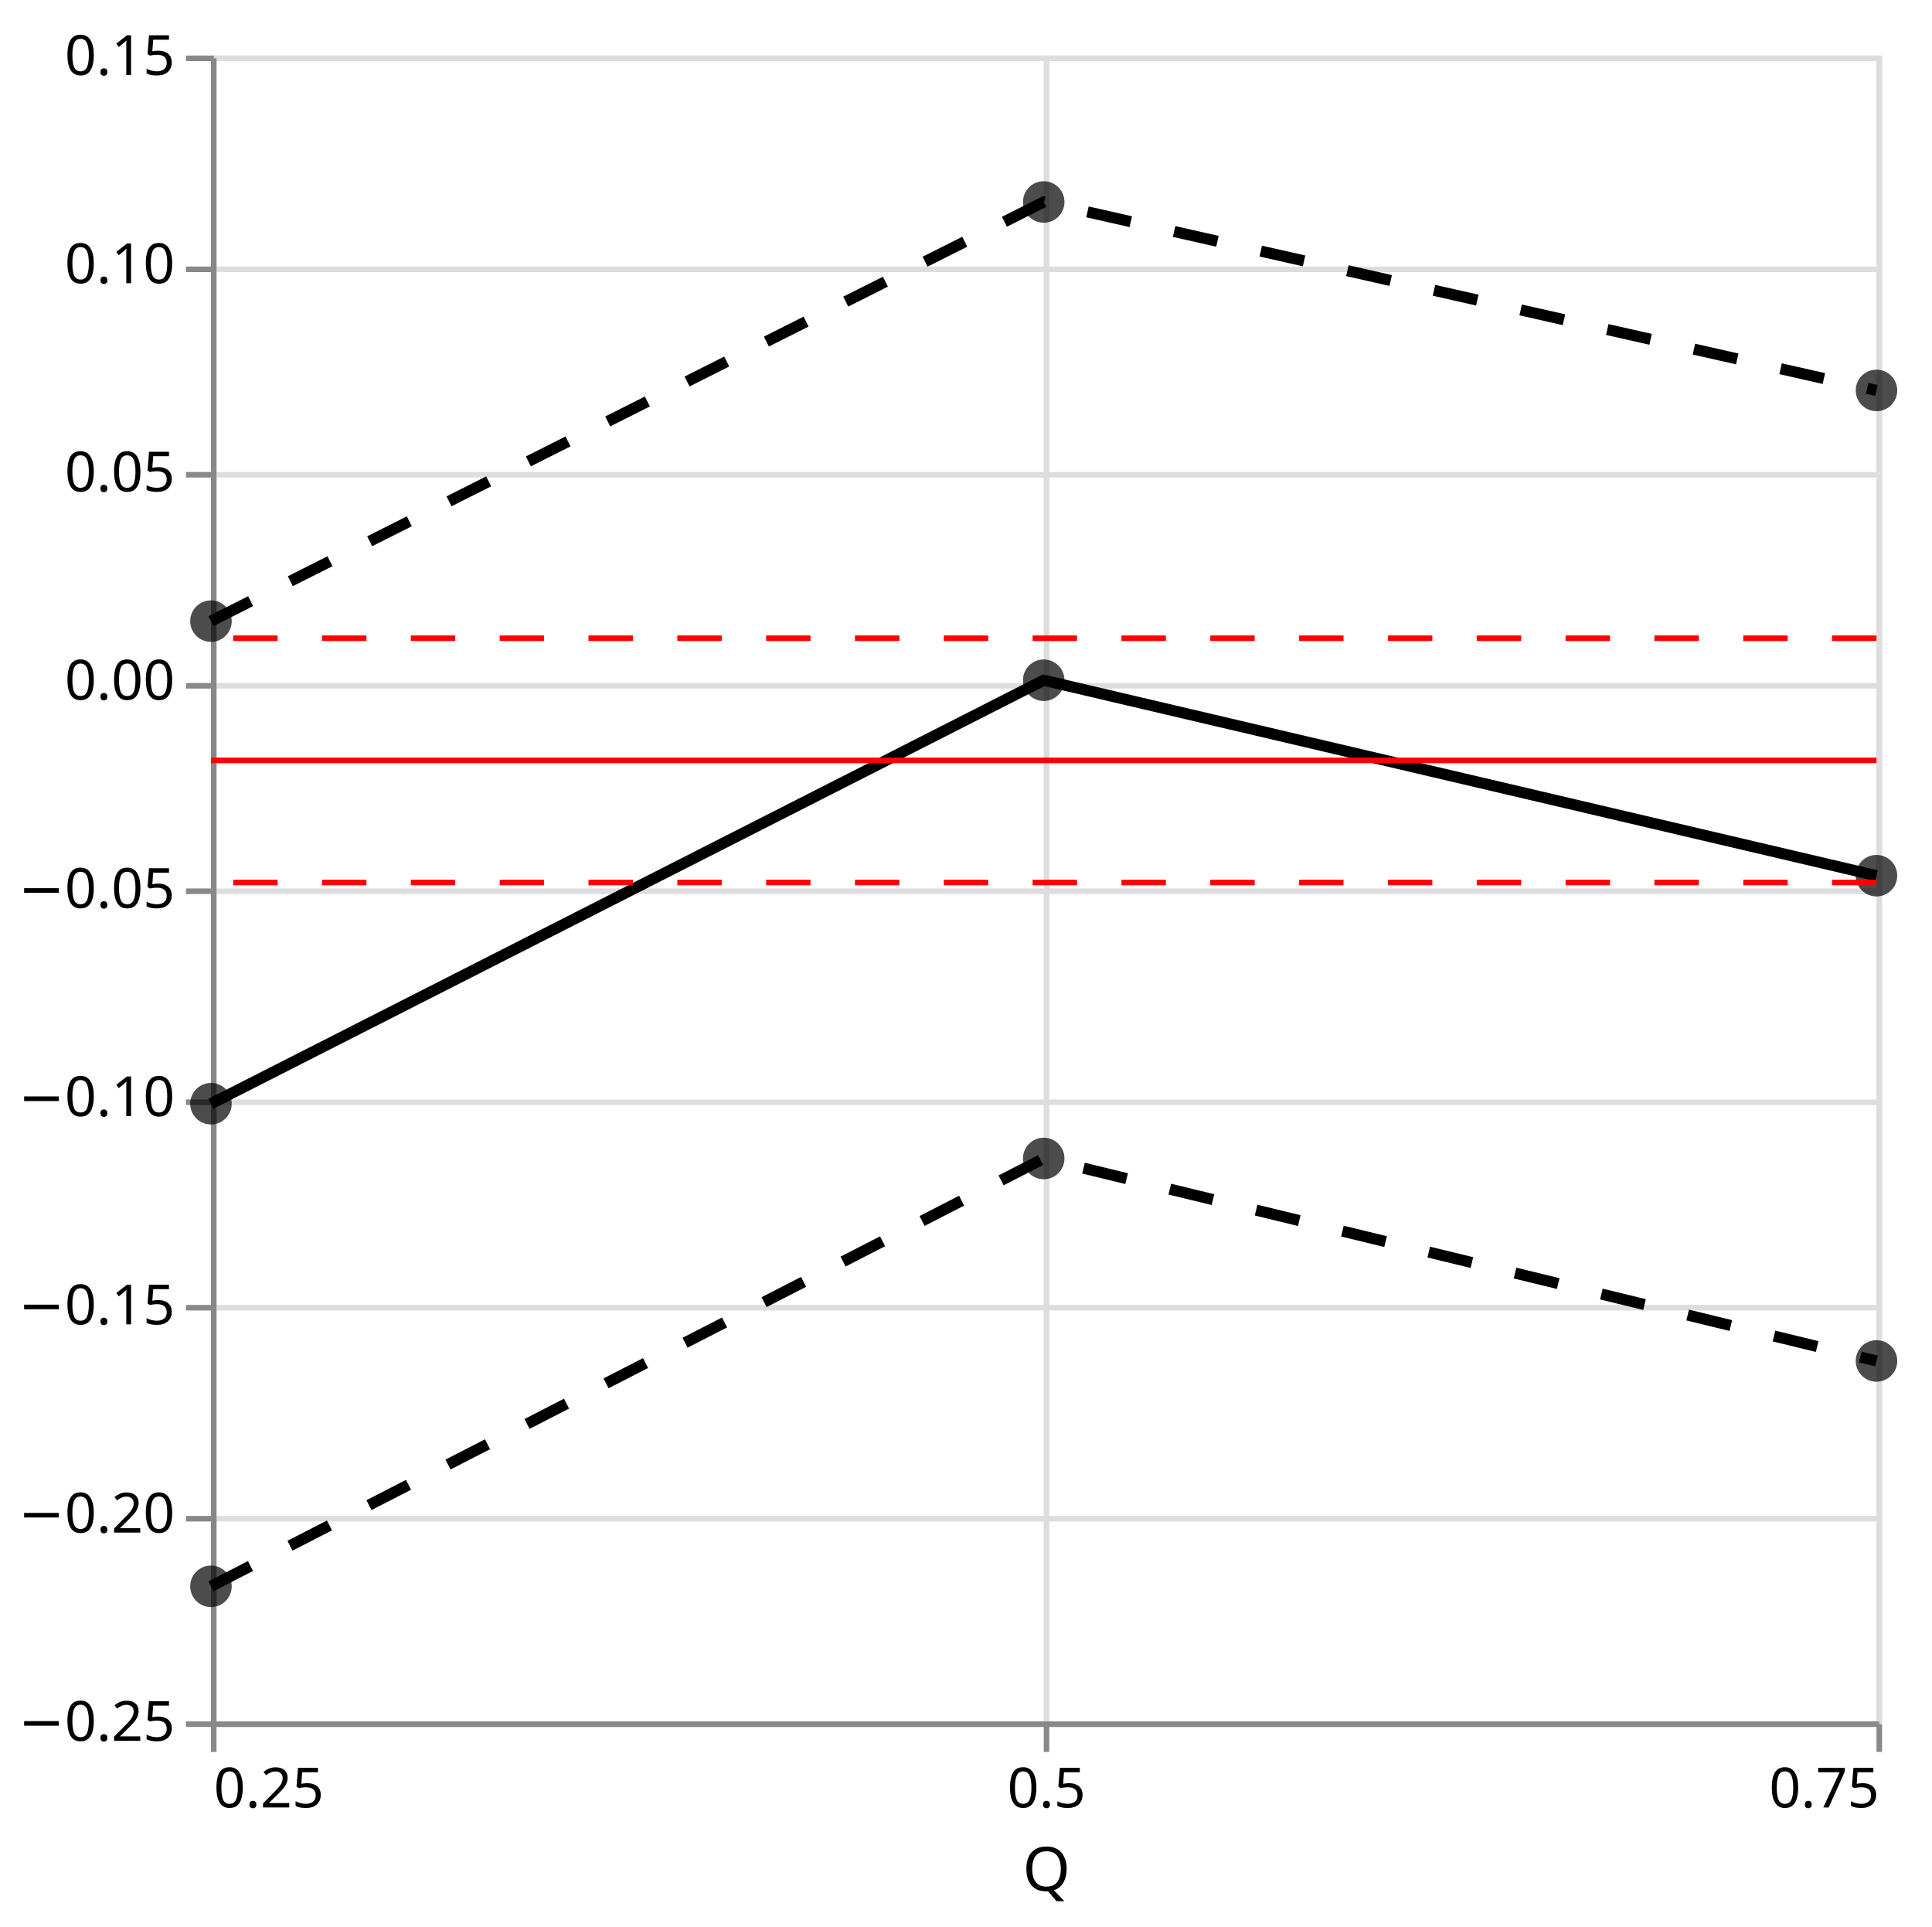
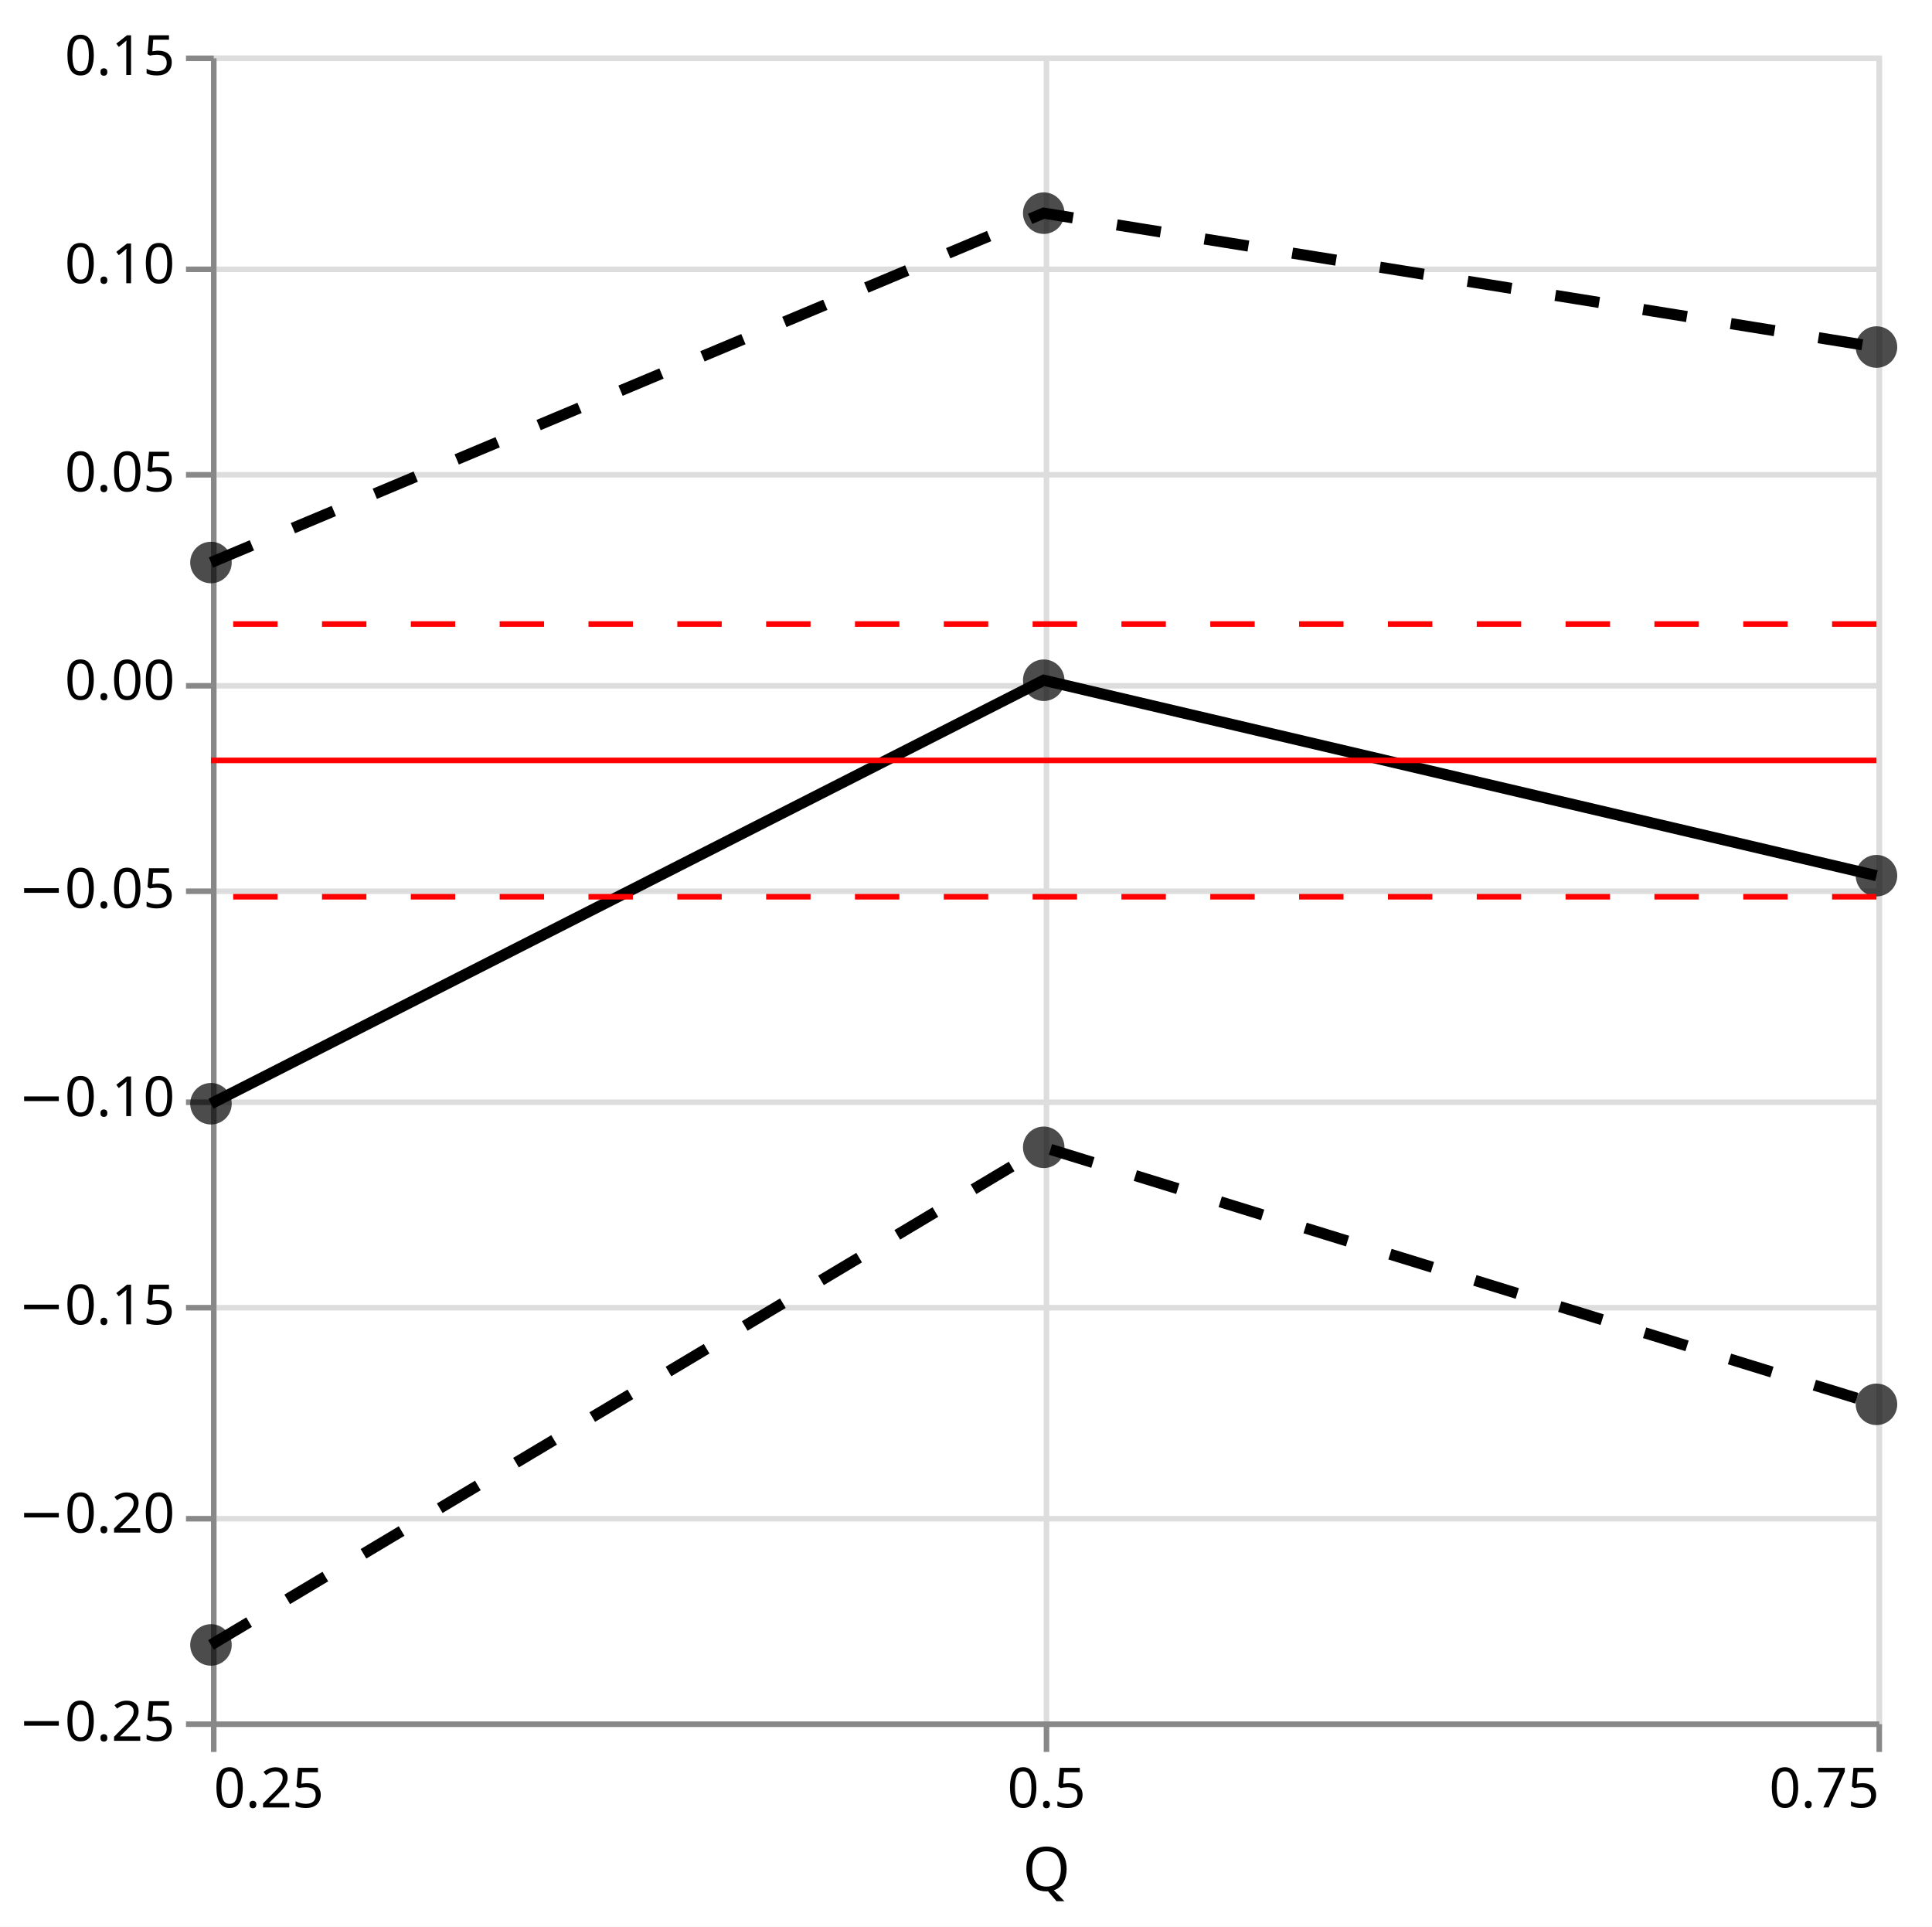
<svg xmlns="http://www.w3.org/2000/svg" version="1.1" class="marks" width="348" height="347" viewBox="0 0 348 347">
  <rect width="348" height="347" fill="white" />
  <g fill="none" stroke-miterlimit="10" transform="translate(38,10)">
    <g class="mark-group role-frame root" role="graphics-object" aria-roledescription="group mark container">
      <g transform="translate(0,0)">
        <path class="background" aria-hidden="true" d="M0.5,0.5h300v300h-300Z" stroke="#ddd" />
        <g>
          <g class="mark-group role-axis" aria-hidden="true">
            <g transform="translate(0.5,300.5)">
              <path class="background" aria-hidden="true" d="M0,0h0v0h0Z" pointer-events="none" />
              <g>
                <g class="mark-rule role-axis-grid" pointer-events="none">
                  <line transform="translate(0,-300)" x2="0" y2="300" stroke="#ddd" stroke-width="1" opacity="1" />
                  <line transform="translate(150,-300)" x2="0" y2="300" stroke="#ddd" stroke-width="1" opacity="1" />
                  <line transform="translate(300,-300)" x2="0" y2="300" stroke="#ddd" stroke-width="1" opacity="1" />
                </g>
              </g>
              <path class="foreground" aria-hidden="true" d="" pointer-events="none" display="none" />
            </g>
          </g>
          <g class="mark-group role-axis" aria-hidden="true">
            <g transform="translate(0.5,0.5)">
              <path class="background" aria-hidden="true" d="M0,0h0v0h0Z" pointer-events="none" />
              <g>
                <g class="mark-rule role-axis-grid" pointer-events="none">
                  <line transform="translate(0,300)" x2="300" y2="0" stroke="#ddd" stroke-width="1" opacity="1" />
                  <line transform="translate(0,263)" x2="300" y2="0" stroke="#ddd" stroke-width="1" opacity="1" />
                  <line transform="translate(0,225)" x2="300" y2="0" stroke="#ddd" stroke-width="1" opacity="1" />
                  <line transform="translate(0,188)" x2="300" y2="0" stroke="#ddd" stroke-width="1" opacity="1" />
                  <line transform="translate(0,150)" x2="300" y2="0" stroke="#ddd" stroke-width="1" opacity="1" />
                  <line transform="translate(0,113)" x2="300" y2="0" stroke="#ddd" stroke-width="1" opacity="1" />
                  <line transform="translate(0,75)" x2="300" y2="0" stroke="#ddd" stroke-width="1" opacity="1" />
                  <line transform="translate(0,38)" x2="300" y2="0" stroke="#ddd" stroke-width="1" opacity="1" />
                  <line transform="translate(0,0)" x2="300" y2="0" stroke="#ddd" stroke-width="1" opacity="1" />
                </g>
              </g>
              <path class="foreground" aria-hidden="true" d="" pointer-events="none" display="none" />
            </g>
          </g>
          <g class="mark-group role-axis" role="graphics-symbol" aria-roledescription="axis" aria-label="X-axis titled 'Q' for a linear scale with values from 0.25 to 0.75">
            <g transform="translate(0.5,300.5)">
              <path class="background" aria-hidden="true" d="M0,0h0v0h0Z" pointer-events="none" />
              <g>
                <g class="mark-rule role-axis-tick" pointer-events="none">
                  <line transform="translate(0,0)" x2="0" y2="5" stroke="#888" stroke-width="1" opacity="1" />
                  <line transform="translate(150,0)" x2="0" y2="5" stroke="#888" stroke-width="1" opacity="1" />
                  <line transform="translate(300,0)" x2="0" y2="5" stroke="#888" stroke-width="1" opacity="1" />
                </g>
                <g class="mark-text role-axis-label" pointer-events="none">
                  <text text-anchor="start" transform="translate(0,15)" font-family="sans-serif" font-size="10px" fill="#000" opacity="1">0.25</text>
                  <text text-anchor="middle" transform="translate(150,15)" font-family="sans-serif" font-size="10px" fill="#000" opacity="1">0.5</text>
                  <text text-anchor="end" transform="translate(300,15)" font-family="sans-serif" font-size="10px" fill="#000" opacity="1">0.75</text>
                </g>
                <g class="mark-rule role-axis-domain" pointer-events="none">
                  <line transform="translate(0,0)" x2="300" y2="0" stroke="#888" stroke-width="1" opacity="1" />
                </g>
                <g class="mark-text role-axis-title" pointer-events="none">
                  <text text-anchor="middle" transform="translate(150,30)" font-family="sans-serif" font-size="11px" font-weight="normal" fill="#000" opacity="1">Q</text>
                </g>
              </g>
              <path class="foreground" aria-hidden="true" d="" pointer-events="none" display="none" />
            </g>
          </g>
          <g class="mark-group role-axis" role="graphics-symbol" aria-roledescription="axis" aria-label="Y-axis for a linear scale with values from −0.3 to 0.1">
            <g transform="translate(0.5,0.5)">
              <path class="background" aria-hidden="true" d="M0,0h0v0h0Z" pointer-events="none" />
              <g>
                <g class="mark-rule role-axis-tick" pointer-events="none">
                  <line transform="translate(0,300)" x2="-5" y2="0" stroke="#888" stroke-width="1" opacity="1" />
                  <line transform="translate(0,263)" x2="-5" y2="0" stroke="#888" stroke-width="1" opacity="1" />
                  <line transform="translate(0,225)" x2="-5" y2="0" stroke="#888" stroke-width="1" opacity="1" />
                  <line transform="translate(0,188)" x2="-5" y2="0" stroke="#888" stroke-width="1" opacity="1" />
                  <line transform="translate(0,150)" x2="-5" y2="0" stroke="#888" stroke-width="1" opacity="1" />
                  <line transform="translate(0,113)" x2="-5" y2="0" stroke="#888" stroke-width="1" opacity="1" />
                  <line transform="translate(0,75)" x2="-5" y2="0" stroke="#888" stroke-width="1" opacity="1" />
                  <line transform="translate(0,38)" x2="-5" y2="0" stroke="#888" stroke-width="1" opacity="1" />
                  <line transform="translate(0,0)" x2="-5" y2="0" stroke="#888" stroke-width="1" opacity="1" />
                </g>
                <g class="mark-text role-axis-label" pointer-events="none">
                  <text text-anchor="end" transform="translate(-7,303)" font-family="sans-serif" font-size="10px" fill="#000" opacity="1">−0.25</text>
                  <text text-anchor="end" transform="translate(-7,265.5)" font-family="sans-serif" font-size="10px" fill="#000" opacity="1">−0.20</text>
                  <text text-anchor="end" transform="translate(-7,228)" font-family="sans-serif" font-size="10px" fill="#000" opacity="1">−0.15</text>
                  <text text-anchor="end" transform="translate(-7,190.5)" font-family="sans-serif" font-size="10px" fill="#000" opacity="1">−0.10</text>
                  <text text-anchor="end" transform="translate(-7,153)" font-family="sans-serif" font-size="10px" fill="#000" opacity="1">−0.05</text>
                  <text text-anchor="end" transform="translate(-7,115.5)" font-family="sans-serif" font-size="10px" fill="#000" opacity="1">0.00</text>
                  <text text-anchor="end" transform="translate(-7,78)" font-family="sans-serif" font-size="10px" fill="#000" opacity="1">0.05</text>
                  <text text-anchor="end" transform="translate(-7,40.5)" font-family="sans-serif" font-size="10px" fill="#000" opacity="1">0.10</text>
                  <text text-anchor="end" transform="translate(-7,3)" font-family="sans-serif" font-size="10px" fill="#000" opacity="1">0.15</text>
                </g>
                <g class="mark-rule role-axis-domain" pointer-events="none">
                  <line transform="translate(0,300)" x2="0" y2="-300" stroke="#888" stroke-width="1" opacity="1" />
                </g>
              </g>
              <path class="foreground" aria-hidden="true" d="" pointer-events="none" display="none" />
            </g>
          </g>
          <g class="mark-line role-mark layer_0_layer_0_marks" role="graphics-object" aria-roledescription="line mark container">
            <path aria-label="q: 0.25; effect: −0.101687570142" role="graphics-symbol" aria-roledescription="line mark" d="M0,188.766L150,112.5L300,147.7" stroke="black" stroke-width="2" stroke-dasharray="1,0" />
          </g>
          <g class="mark-symbol role-mark layer_0_layer_1_marks" role="graphics-object" aria-roledescription="symbol mark container">
            <path aria-label="q: 0.25; effect: −0.101687570142" role="graphics-symbol" aria-roledescription="point" transform="translate(0,188.7657)" d="M2.739,0A2.739,2.739,0,1,1,-2.739,0A2.739,2.739,0,1,1,2.739,0" fill="black" stroke="black" stroke-width="2" opacity="0.7" />
            <path aria-label="q: 0.5; effect: 0" role="graphics-symbol" aria-roledescription="point" transform="translate(150,112.5)" d="M2.739,0A2.739,2.739,0,1,1,-2.739,0A2.739,2.739,0,1,1,2.739,0" fill="black" stroke="black" stroke-width="2" opacity="0.7" />
            <path aria-label="q: 0.75; effect: −0.0469327246811" role="graphics-symbol" aria-roledescription="point" transform="translate(300,147.6995)" d="M2.739,0A2.739,2.739,0,1,1,-2.739,0A2.739,2.739,0,1,1,2.739,0" fill="black" stroke="black" stroke-width="2" opacity="0.7" />
          </g>
          <g class="mark-line role-mark layer_0_layer_2_marks" role="graphics-object" aria-roledescription="line mark container">
-             <path aria-label="q: 0.25; ci_ub: 0.0141883970059" role="graphics-symbol" aria-roledescription="line mark" d="M0,101.859L150,26.374L300,60.312" stroke="black" stroke-width="2" stroke-dasharray="8,8" />
+             <path aria-label="q: 0.25; ci_ub: 0.0282640932949" role="graphics-symbol" aria-roledescription="line mark" d="M0,91.302L150,28.384L300,52.499" stroke="black" stroke-width="2" stroke-dasharray="8,8" />
          </g>
          <g class="mark-symbol role-mark layer_0_layer_3_marks" role="graphics-object" aria-roledescription="symbol mark container">
-             <path aria-label="q: 0.25; ci_ub: 0.0141883970059" role="graphics-symbol" aria-roledescription="point" transform="translate(0,101.8587)" d="M2.739,0A2.739,2.739,0,1,1,-2.739,0A2.739,2.739,0,1,1,2.739,0" fill="black" stroke="black" stroke-width="2" opacity="0.7" />
-             <path aria-label="q: 0.5; ci_ub: 0.114834052877" role="graphics-symbol" aria-roledescription="point" transform="translate(150,26.37446)" d="M2.739,0A2.739,2.739,0,1,1,-2.739,0A2.739,2.739,0,1,1,2.739,0" fill="black" stroke="black" stroke-width="2" opacity="0.7" />
-             <path aria-label="q: 0.75; ci_ub: 0.0695834128765" role="graphics-symbol" aria-roledescription="point" transform="translate(300,60.31244)" d="M2.739,0A2.739,2.739,0,1,1,-2.739,0A2.739,2.739,0,1,1,2.739,0" fill="black" stroke="black" stroke-width="2" opacity="0.7" />
+             <path aria-label="q: 0.25; ci_ub: 0.0282640932949" role="graphics-symbol" aria-roledescription="point" transform="translate(0,91.30193)" d="M2.739,0A2.739,2.739,0,1,1,-2.739,0A2.739,2.739,0,1,1,2.739,0" fill="black" stroke="black" stroke-width="2" opacity="0.7" />
+             <path aria-label="q: 0.5; ci_ub: 0.112154936918" role="graphics-symbol" aria-roledescription="point" transform="translate(150,28.3838)" d="M2.739,0A2.739,2.739,0,1,1,-2.739,0A2.739,2.739,0,1,1,2.739,0" fill="black" stroke="black" stroke-width="2" opacity="0.7" />
+             <path aria-label="q: 0.75; ci_ub: 0.0800018021309" role="graphics-symbol" aria-roledescription="point" transform="translate(300,52.49865)" d="M2.739,0A2.739,2.739,0,1,1,-2.739,0A2.739,2.739,0,1,1,2.739,0" fill="black" stroke="black" stroke-width="2" opacity="0.7" />
          </g>
          <g class="mark-line role-mark layer_0_layer_4_marks" role="graphics-object" aria-roledescription="line mark container">
-             <path aria-label="q: 0.25; ci_lb: −0.217563537291" role="graphics-symbol" aria-roledescription="line mark" d="M0,275.673L150,198.626L300,235.087" stroke="black" stroke-width="2" stroke-dasharray="8,8" />
+             <path aria-label="q: 0.25; ci_lb: −0.23163923358" role="graphics-symbol" aria-roledescription="line mark" d="M0,286.229L150,196.616L300,242.9" stroke="black" stroke-width="2" stroke-dasharray="8,8" />
          </g>
          <g class="mark-symbol role-mark layer_0_layer_5_marks" role="graphics-object" aria-roledescription="symbol mark container">
-             <path aria-label="q: 0.25; ci_lb: −0.217563537291" role="graphics-symbol" aria-roledescription="point" transform="translate(0,275.6727)" d="M2.739,0A2.739,2.739,0,1,1,-2.739,0A2.739,2.739,0,1,1,2.739,0" fill="black" stroke="black" stroke-width="2" opacity="0.7" />
-             <path aria-label="q: 0.5; ci_lb: −0.114834052877" role="graphics-symbol" aria-roledescription="point" transform="translate(150,198.6255)" d="M2.739,0A2.739,2.739,0,1,1,-2.739,0A2.739,2.739,0,1,1,2.739,0" fill="black" stroke="black" stroke-width="2" opacity="0.7" />
-             <path aria-label="q: 0.75; ci_lb: −0.163448862239" role="graphics-symbol" aria-roledescription="point" transform="translate(300,235.0866)" d="M2.739,0A2.739,2.739,0,1,1,-2.739,0A2.739,2.739,0,1,1,2.739,0" fill="black" stroke="black" stroke-width="2" opacity="0.7" />
+             <path aria-label="q: 0.25; ci_lb: −0.23163923358" role="graphics-symbol" aria-roledescription="point" transform="translate(0,286.2294)" d="M2.739,0A2.739,2.739,0,1,1,-2.739,0A2.739,2.739,0,1,1,2.739,0" fill="black" stroke="black" stroke-width="2" opacity="0.7" />
+             <path aria-label="q: 0.5; ci_lb: −0.112154936918" role="graphics-symbol" aria-roledescription="point" transform="translate(150,196.6162)" d="M2.739,0A2.739,2.739,0,1,1,-2.739,0A2.739,2.739,0,1,1,2.739,0" fill="black" stroke="black" stroke-width="2" opacity="0.7" />
+             <path aria-label="q: 0.75; ci_lb: −0.173867251493" role="graphics-symbol" aria-roledescription="point" transform="translate(300,242.9004)" d="M2.739,0A2.739,2.739,0,1,1,-2.739,0A2.739,2.739,0,1,1,2.739,0" fill="black" stroke="black" stroke-width="2" opacity="0.7" />
          </g>
          <g class="mark-rule role-mark layer_1_layer_0_marks" role="graphics-object" aria-roledescription="rule mark container">
            <line aria-label="effect: −0.0192460291087" role="graphics-symbol" aria-roledescription="rule mark" transform="translate(300,126.9345)" x2="-300" y2="0" stroke="red" stroke-dasharray="1,0" />
          </g>
          <g class="mark-rule role-mark layer_1_layer_1_marks" role="graphics-object" aria-roledescription="rule mark container">
-             <line aria-label="ci_lb: −0.0485734317401" role="graphics-symbol" aria-roledescription="rule mark" transform="translate(300,148.9301)" x2="-300" y2="0" stroke="red" stroke-dasharray="8,8" />
+             <line aria-label="ci_lb: −0.0519874318322" role="graphics-symbol" aria-roledescription="rule mark" transform="translate(300,151.4906)" x2="-300" y2="0" stroke="red" stroke-dasharray="8,8" />
          </g>
          <g class="mark-rule role-mark layer_1_layer_2_marks" role="graphics-object" aria-roledescription="rule mark container">
-             <line aria-label="ci_ub: 0.0100813735227" role="graphics-symbol" aria-roledescription="rule mark" transform="translate(300,104.939)" x2="-300" y2="0" stroke="red" stroke-dasharray="8,8" />
+             <line aria-label="ci_ub: 0.0134953736148" role="graphics-symbol" aria-roledescription="rule mark" transform="translate(300,102.3785)" x2="-300" y2="0" stroke="red" stroke-dasharray="8,8" />
          </g>
        </g>
        <path class="foreground" aria-hidden="true" d="" display="none" />
      </g>
    </g>
  </g>
</svg>
